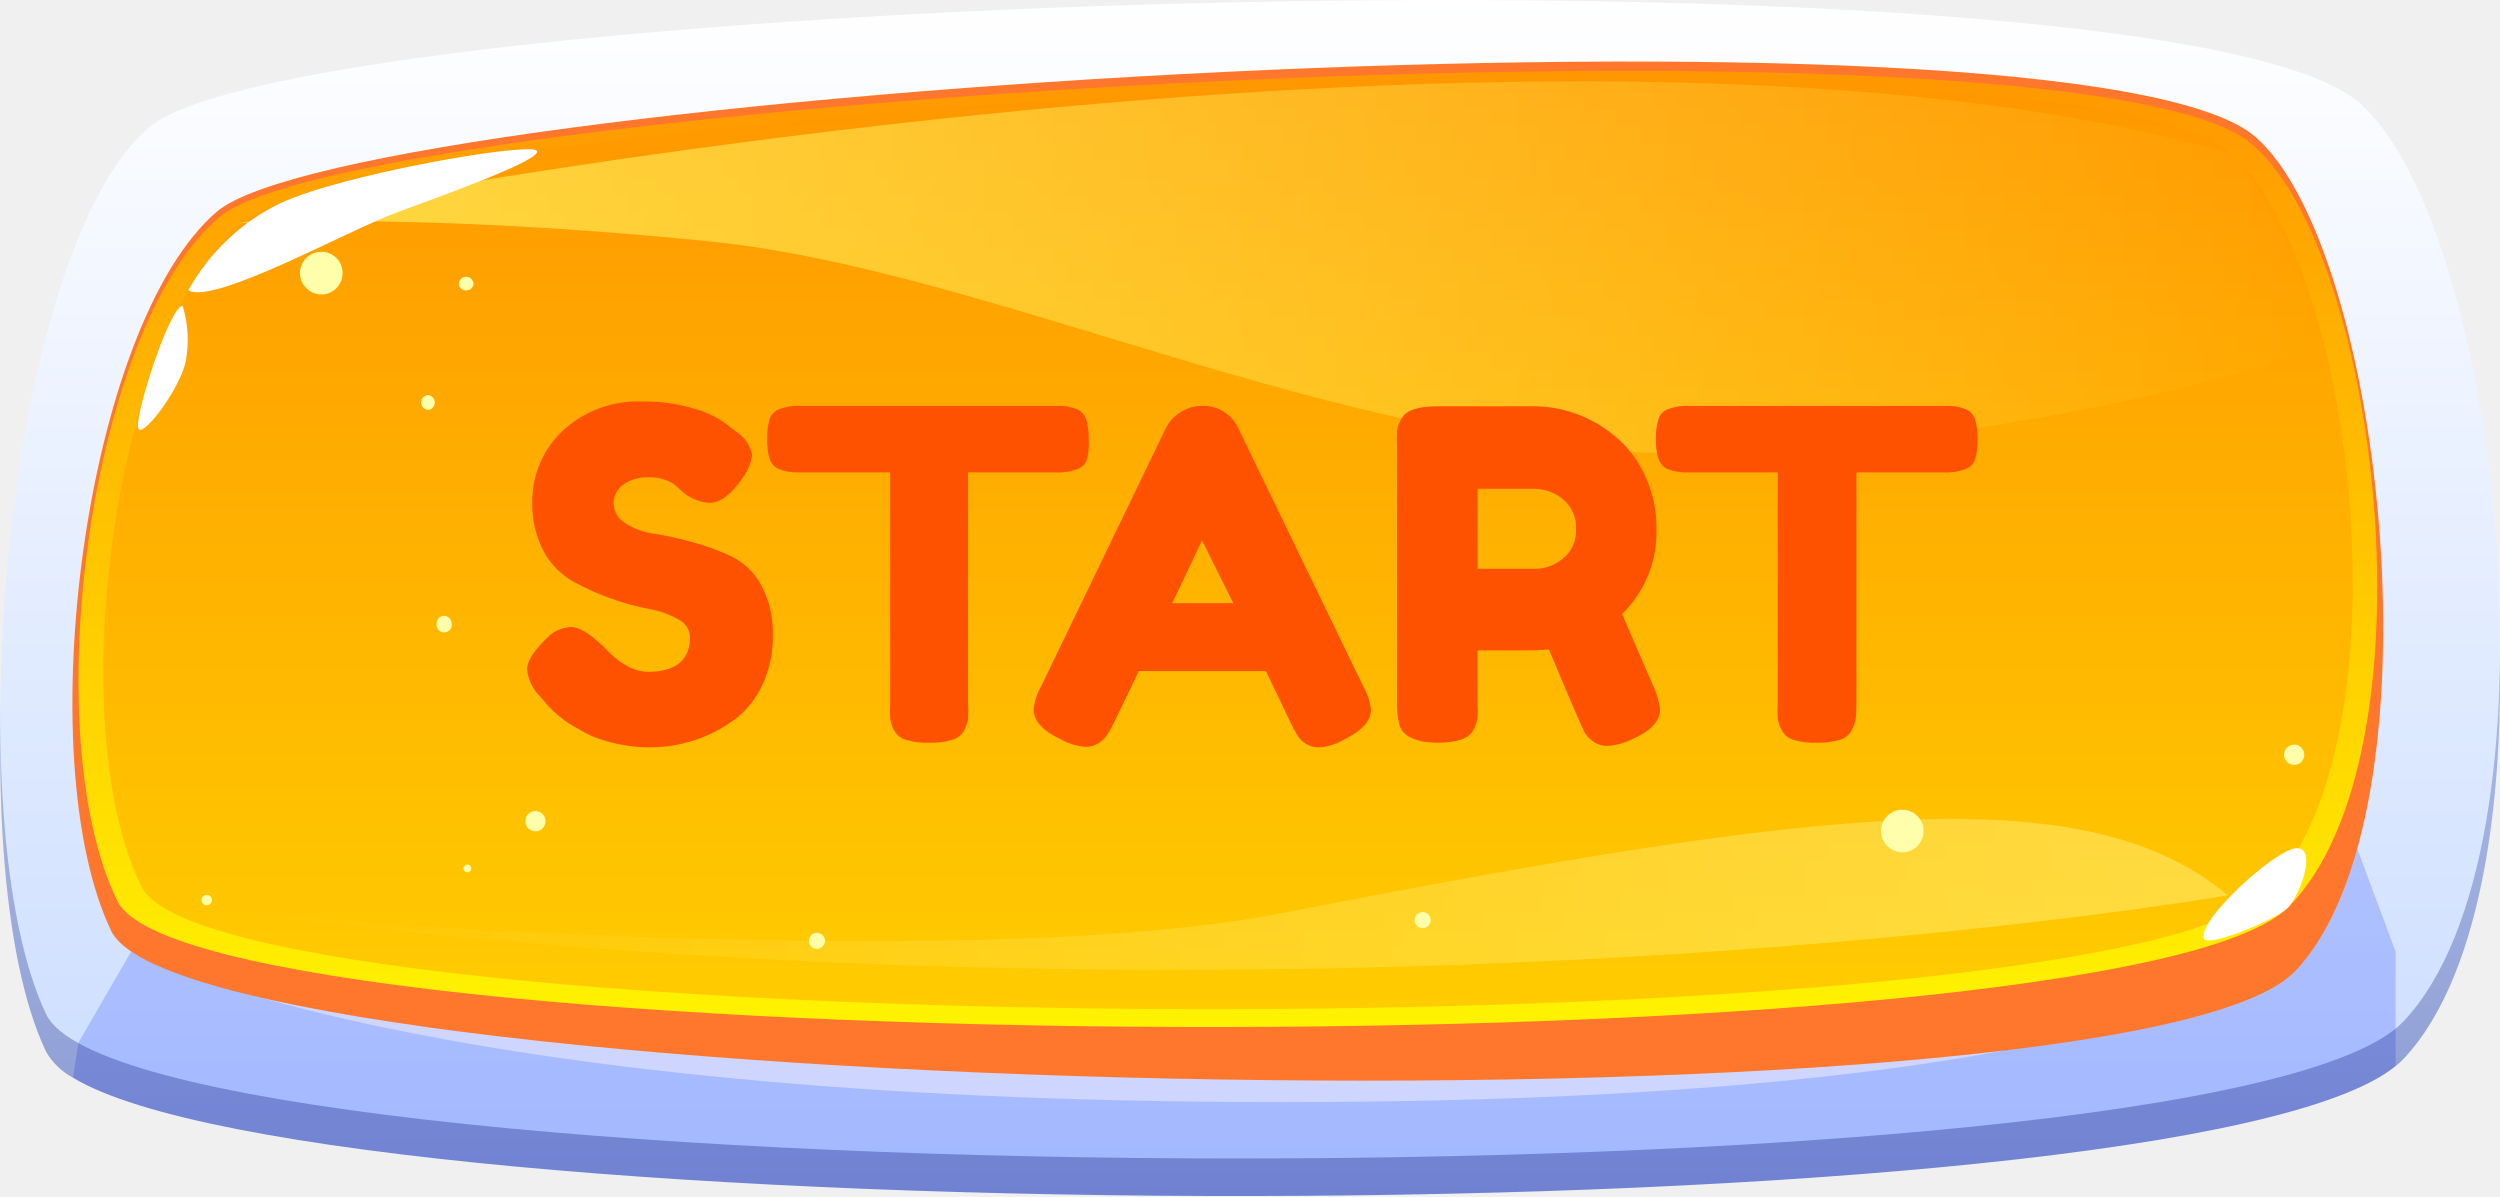
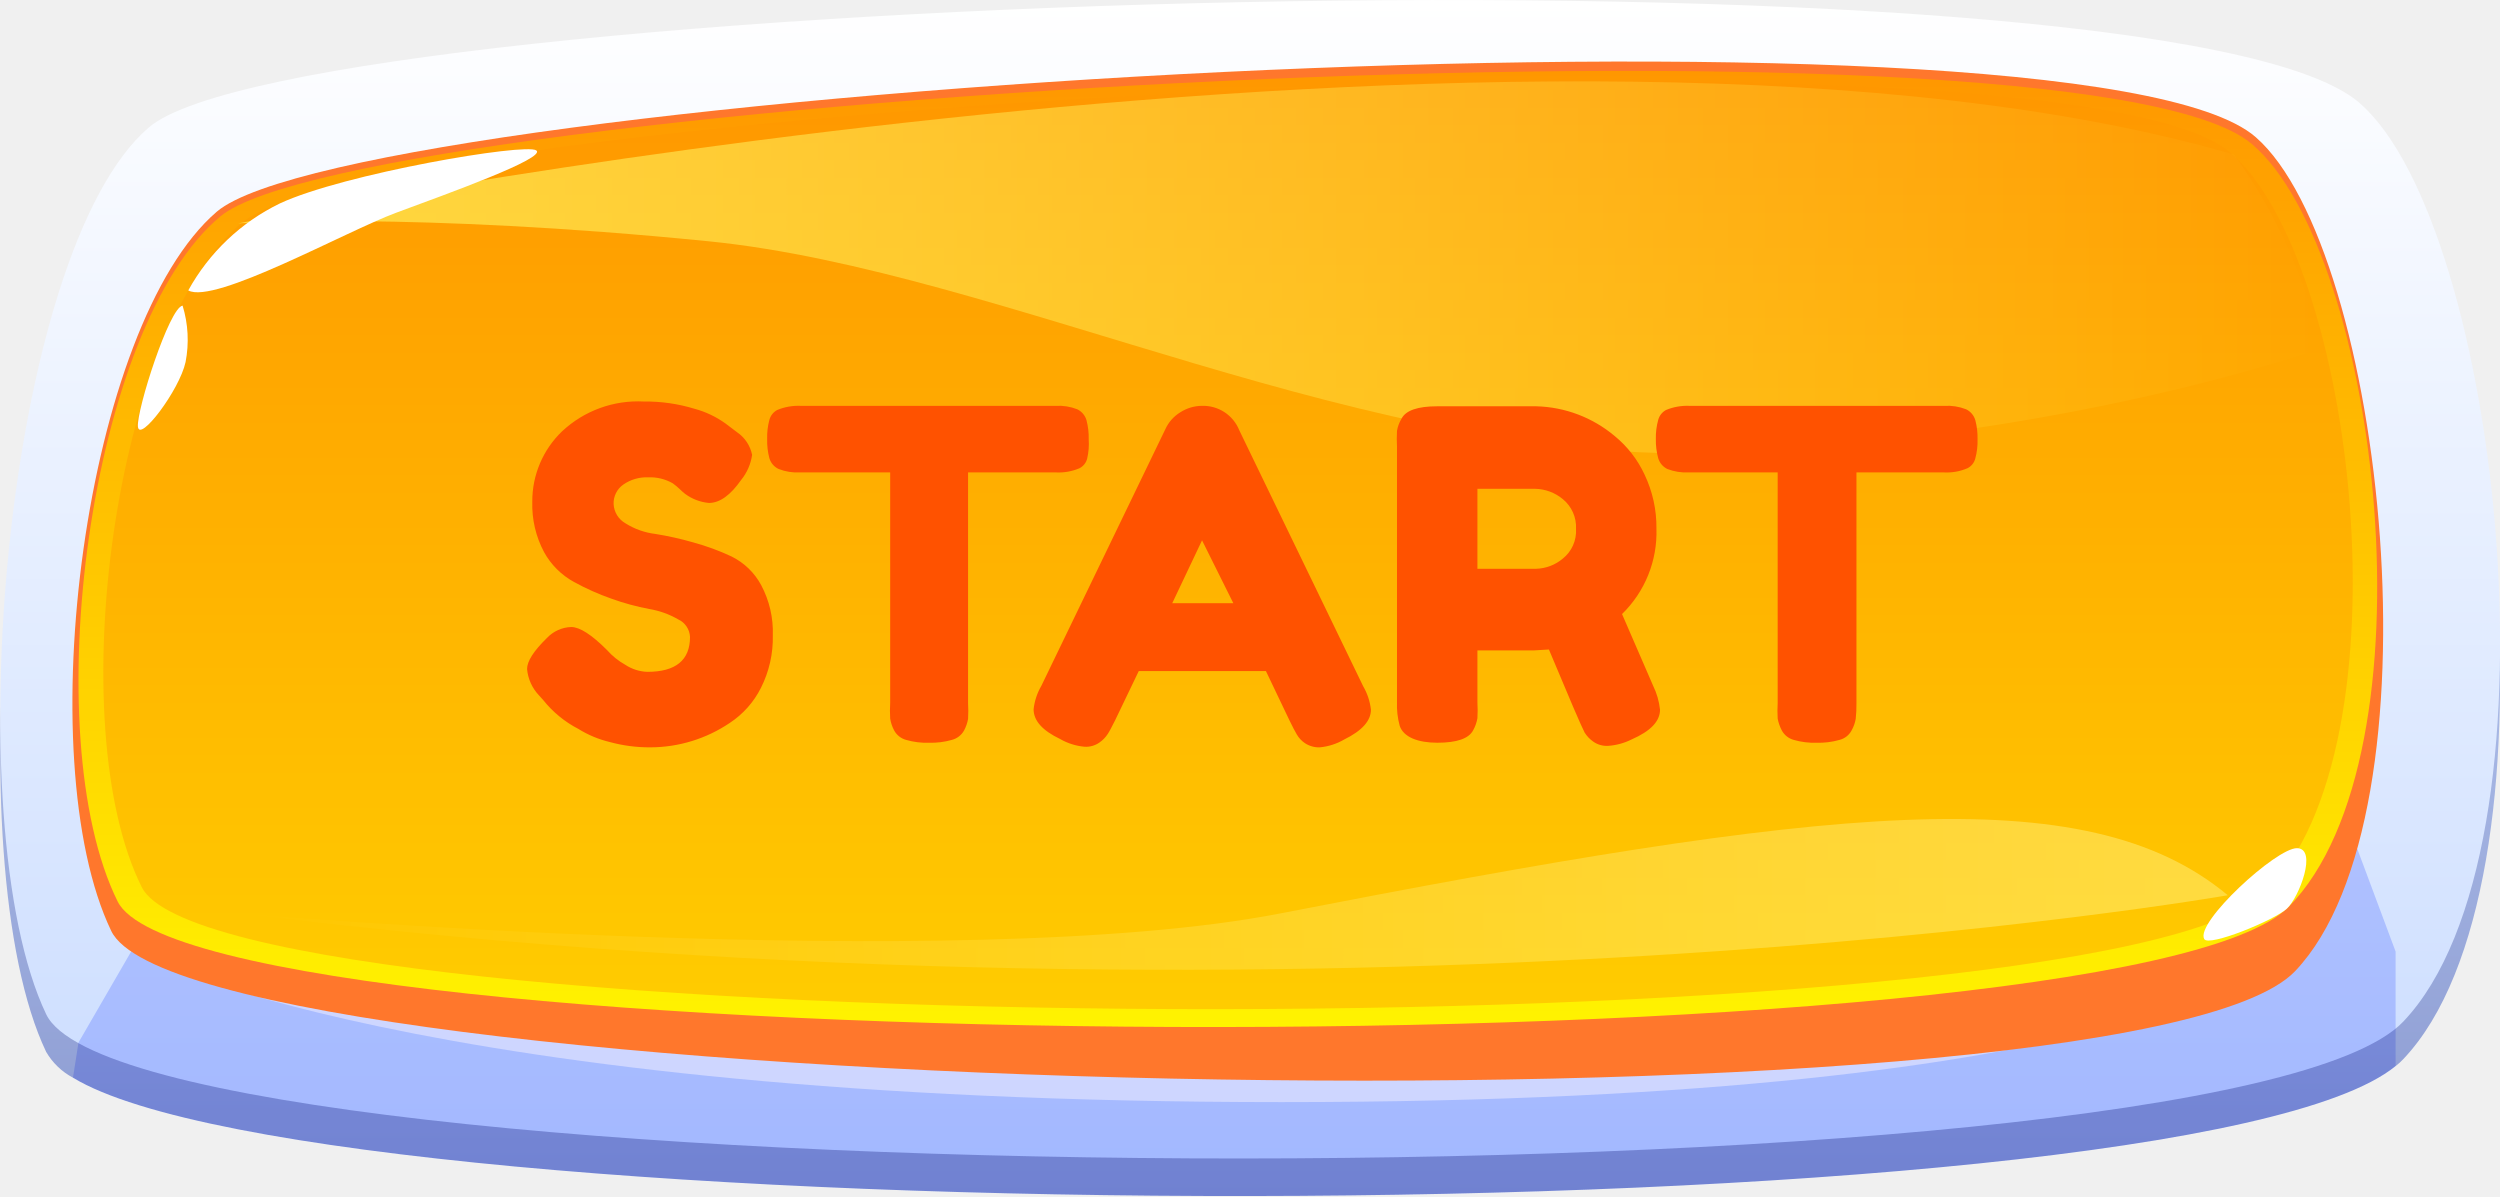
- <svg xmlns="http://www.w3.org/2000/svg" xmlns:xlink="http://www.w3.org/1999/xlink" viewBox="0 0 167.86 80.31">
+ <svg xmlns="http://www.w3.org/2000/svg" viewBox="0 0 167.86 80.31">
  <defs />
  <defs>
    <radialGradient id="futuregrit_163" cx="84.96" cy="67.72" r="59.95">
      <stop offset="0" stop-color="#ffbd00" />
      <stop offset="1" stop-color="#ff772c" />
    </radialGradient>
-     <radialGradient id="futuregrit_168" cx="978.55" cy="-975.98" r="1.85" gradientTransform="matrix(-.06 -1 1 -.06 1061.18 945.66)">
-       <stop offset="0" stop-color="#00b359" />
-       <stop offset=".13" stop-color="#009148" />
-       <stop offset=".34" stop-color="#005e2f" />
-       <stop offset=".54" stop-color="#00351a" />
-       <stop offset=".73" stop-color="#00180c" />
-       <stop offset=".89" stop-color="#000603" />
-       <stop offset="1" />
-     </radialGradient>
-     <radialGradient id="futuregrit_168-2" cx="986.32" cy="-973" r="1.85" xlink:href="#futuregrit_168" />
-     <radialGradient id="futuregrit_168-3" cx="963.68" cy="-975.83" r="1.85" xlink:href="#futuregrit_168" />
-     <radialGradient id="futuregrit_168-4" cx="987.66" cy="-982.92" r="5.17" xlink:href="#futuregrit_168" />
-     <radialGradient id="futuregrit_168-5" cx="943.93" cy="-879.17" r="5.17" xlink:href="#futuregrit_168" />
-     <radialGradient id="futuregrit_168-6" cx="947.51" cy="-852.38" r="2.47" xlink:href="#futuregrit_168" />
-     <radialGradient id="futuregrit_168-7" cx="950.06" cy="-970.54" r="2.47" xlink:href="#futuregrit_168" />
-     <radialGradient id="futuregrit_168-8" cx="956.28" cy="-899.19" r="1.24" xlink:href="#futuregrit_168" />
-     <radialGradient id="futuregrit_168-9" cx="946.09" cy="-992.83" r="1.24" xlink:href="#futuregrit_168" />
-     <radialGradient id="futuregrit_168-10" cx="965.19" cy="-956.91" r="1.24" xlink:href="#futuregrit_168" />
-     <radialGradient id="futuregrit_168-11" cx="947.18" cy="-975.18" r=".92" xlink:href="#futuregrit_168" />
-     <radialGradient id="futuregrit_168-12" cx="939.89" cy="-911.43" r="1.93" xlink:href="#futuregrit_168" />
-     <radialGradient id="futuregrit_168-13" cx="940.92" cy="-952.11" r="1.93" xlink:href="#futuregrit_168" />
    <linearGradient id="futuregrit_139" x1="83.93" x2="83.93" y1="80.31" y2="2.53" gradientUnits="userSpaceOnUse">
      <stop offset="0" stop-color="#8b9ad1" />
      <stop offset="1" stop-color="#cee0ff" />
    </linearGradient>
    <linearGradient id="futuregrit_129" x1="83.93" x2="83.93" y1="77.79" gradientUnits="userSpaceOnUse">
      <stop offset="0" stop-color="#cadcff" />
      <stop offset="1" stop-color="#fff" />
    </linearGradient>
    <linearGradient id="futuregrit_160" x1="82.45" x2="82.45" y1="68.96" y2="4.77" gradientUnits="userSpaceOnUse">
      <stop offset="0" stop-color="#fff300" />
      <stop offset="1" stop-color="#ff9700" />
    </linearGradient>
    <linearGradient id="futuregrit_169" x1="82.45" x2="82.45" y1="67.76" y2="5.46" gradientUnits="userSpaceOnUse">
      <stop offset="0" stop-color="#fc0" />
      <stop offset="1" stop-color="#ff9700" />
    </linearGradient>
    <linearGradient id="futuregrit_172" x1="15.95" x2="155.89" y1="17.97" y2="17.97" gradientUnits="userSpaceOnUse">
      <stop offset="0" stop-color="#ff9840" />
      <stop offset=".1" stop-color="#ef8e3c" />
      <stop offset=".29" stop-color="#c57531" />
      <stop offset=".55" stop-color="#814d20" />
      <stop offset=".88" stop-color="#241609" />
      <stop offset="1" />
    </linearGradient>
    <linearGradient id="futuregrit_155" x1="966.08" x2="1099.49" y1="60.05" y2="60.05" gradientTransform="matrix(-1 0 0 1 1115.66 0)" gradientUnits="userSpaceOnUse">
      <stop offset="0" stop-color="#ff6140" />
      <stop offset=".1" stop-color="#ef5b3c" />
      <stop offset=".29" stop-color="#c54b31" />
      <stop offset=".55" stop-color="#813120" />
      <stop offset=".88" stop-color="#240e09" />
      <stop offset="1" />
    </linearGradient>
  </defs>
  <g style="isolation:isolate">
    <g id="Layer_2">
      <g id="Home">
        <g id="Start_Button">
          <path fill="url(#futuregrit_139)" d="M161.36 71.12a3.78 3.78 0 01-.51.46c-14.34 11.71-138.64 11.3-155.95.78a4.55 4.55 0 01-1.8-1.73C-3 57.85.29 19.39 10 11.07 20.5 2.16 145.53-1.88 158.45 9.46c9.48 8.31 14 50.01 2.91 61.66z" />
          <path fill="url(#futuregrit_129)" d="M3.1 68.1c5.9 12.33 146.05 13.31 158.26.5 11.09-11.65 6.58-53.36-2.91-61.67C145.53-4.4 20.5-.37 10 8.55.29 16.86-3 55.32 3.1 68.1z" />
          <path d="M8.83 63.9S27.76 74 86.05 74s67.64-10.1 67.64-10.1z" style="fill:#fff;" />
          <path d="M160.85 63.89v7.69c-14.34 11.71-138.64 11.3-155.95.78L5.27 70l3.56-6.15L158.28 57z" style="mix-blend-mode:multiply" fill="#ced6ff" />
          <path fill="url(#futuregrit_163)" d="M7.47 62.51C12.85 73.7 143 76.85 154.1 65.21c10.07-10.58 6-48.45-2.64-56-11.74-10.28-127.4-3.06-136.9 5C5.71 21.8 1.9 50.9 7.47 62.51z" />
          <path fill="url(#futuregrit_160)" d="M7.9 60.53c5.36 10.79 134.75 11.56 145.79.34 10-10.2 6.09-43.93-2.49-51.2-11.69-9.92-126.92-3-136.39 4.85C6 21.8 2.36 49.34 7.9 60.53z" />
          <path fill="url(#futuregrit_169)" d="M9.52 59.57c5.23 10.48 131.83 11.23 142.63.34 9.82-9.9 6-42.63-2.44-49.7C138.28.59 25.54 7.35 16.28 14.92 7.64 22 4.09 48.72 9.52 59.57z" />
          <path d="M16 15s88.23-17.93 134-4.62a35.42 35.42 0 015.87 13s-16.68 6-40.24 7S67.46 18.19 47.57 16.2 16 15 16 15z" style="mix-blend-mode:screen" fill="url(#futuregrit_172)" />
          <path d="M149.58 60.11s-59.05 10.4-133.41 1.22c0 0 48.31 4.19 69.8 0 36.49-7.11 54.03-9.21 63.61-1.22z" style="mix-blend-mode:screen" fill="url(#futuregrit_155)" />
          <path d="M12.64 19.5a14 14 0 016.15-5.84c4.29-2 16.52-4.08 17.22-3.56s-6 2.92-9.4 4.18-12.22 6.19-13.97 5.22zM12.26 20.52c-.89.13-3.09 7-3 8.12s2.79-2.44 3.2-4.33a7.83 7.83 0 00-.2-3.79z" style="fill:#fff;" />
-           <path d="M28.53 25.19a1.85 1.85 0 11-1.74 2 1.85 1.85 0 011.74-2z" style="mix-blend-mode:screen" fill="url(#futuregrit_168)" />
-           <path d="M28.75 26.52a.51.51 0 01.06 1 .51.51 0 01-.54-.48.51.51 0 01.48-.52z" style="fill:#ffffab;" />
-           <path d="M31 17.26a1.85 1.85 0 11-1.74 1.95A1.84 1.84 0 0131 17.26z" style="mix-blend-mode:screen" fill="url(#futuregrit_168-2)" />
-           <path d="M31.26 18.58a.52.52 0 01.54.48.51.51 0 01-1 .06.51.51 0 01.46-.54z" style="fill:#ffffab;" />
-           <path d="M29.56 40a1.85 1.85 0 11-1.74 2 1.84 1.84 0 011.74-2z" style="mix-blend-mode:screen" fill="url(#futuregrit_168-3)" />
-           <path d="M29.78 41.35a.51.51 0 01.54.48.51.51 0 11-1 .06.51.51 0 01.46-.54z" style="fill:#ffffab;" />
-           <path d="M20.85 13.2A5.17 5.17 0 1116 18.67a5.17 5.17 0 014.85-5.47z" style="mix-blend-mode:screen" fill="url(#futuregrit_168-4)" />
-           <path d="M21.48 16.91A1.42 1.42 0 0123 18.25a1.43 1.43 0 01-1.34 1.52 1.45 1.45 0 01-1.52-1.35 1.43 1.43 0 011.34-1.51z" style="fill:#ffffab;" />
-           <path d="M127 50.66a5.17 5.17 0 11-4.85 5.47 5.17 5.17 0 014.85-5.47z" style="mix-blend-mode:screen" fill="url(#futuregrit_168-5)" />
-           <path d="M127.64 54.37a1.43 1.43 0 11-1.34 1.51 1.43 1.43 0 011.34-1.51z" style="fill:#ffffab;" />
-           <path d="M153.71 48.18a2.47 2.47 0 11-2.32 2.62 2.47 2.47 0 012.32-2.62z" style="mix-blend-mode:screen" fill="url(#futuregrit_168-6)" />
-           <path d="M154 50a.68.68 0 11-.64.72.68.68 0 01.64-.72z" style="fill:#ffffab;" />
-           <path d="M35.61 52.68a2.47 2.47 0 11-2.32 2.62 2.47 2.47 0 012.32-2.62z" style="mix-blend-mode:screen" fill="url(#futuregrit_168-7)" />
-           <path d="M35.91 54.46a.68.68 0 11-.64.72.67.67 0 01.64-.72z" style="fill:#ffffab;" />
-           <path d="M106.54 43.46a1.23 1.23 0 11-1.16 1.3 1.23 1.23 0 011.16-1.3z" style="mix-blend-mode:screen" fill="url(#futuregrit_168-8)" />
-           <path d="M106.69 44.34a.34.34 0 010 .68.33.33 0 01-.36-.32.34.34 0 01.36-.36z" style="fill:#ffffab;" />
-           <path d="M13.67 59.21a1.23 1.23 0 11-1.15 1.3 1.22 1.22 0 011.15-1.3z" style="mix-blend-mode:screen" fill="url(#futuregrit_168-9)" />
-           <path d="M13.82 60.09a.35.35 0 110 .69.35.35 0 010-.69z" style="fill:#ffffab;" />
-           <path d="M48.39 38a1.24 1.24 0 11-1.16 1.31A1.23 1.23 0 0148.39 38z" style="mix-blend-mode:screen" fill="url(#futuregrit_168-10)" />
-           <path d="M48.53 38.89a.34.34 0 110 .68.35.35 0 01-.37-.32.34.34 0 01.37-.36z" style="fill:#ffffab;" />
-           <path d="M31.25 57.39a.92.92 0 01.11 1.84.93.93 0 01-1-.87.92.92 0 01.89-.97z" style="mix-blend-mode:screen" fill="url(#futuregrit_168-11)" />
-           <path d="M31.36 58.05a.26.26 0 11-.24.27.26.26 0 01.24-.27z" style="fill:#ffffab;" />
-           <path d="M95.25 59.86a1.93 1.93 0 11-1.81 2 1.93 1.93 0 011.81-2z" style="mix-blend-mode:screen" fill="url(#futuregrit_168-12)" />
-           <path d="M95.48 61.24a.54.54 0 11-.5.57.54.54 0 01.5-.57z" style="fill:#ffffab;" />
-           <path d="M54.58 61.25a1.93 1.93 0 11.23 3.85 1.93 1.93 0 01-.23-3.85z" style="mix-blend-mode:screen" fill="url(#futuregrit_168-13)" />
-           <path d="M54.81 62.63a.54.54 0 11-.5.57.54.54 0 01.5-.57z" style="fill:#ffffab;" />
          <path d="M148 63.05c-.62-1.1 4.84-6.12 6.23-6.1s.15 3.3-.69 4.07-5.25 2.58-5.54 2.03z" style="fill:#fff;" />
          <path d="M36.19 46.69a2.94 2.94 0 01-.8-1.77c0-.52.44-1.21 1.33-2.08a2.35 2.35 0 011.63-.74c.58 0 1.38.52 2.4 1.54a4.71 4.71 0 001.24 1 2.86 2.86 0 001.47.47c1.91 0 2.87-.78 2.87-2.34a1.36 1.36 0 00-.79-1.18 5.79 5.79 0 00-1.95-.7 16.42 16.42 0 01-2.53-.69 16.6 16.6 0 01-2.53-1.13 5.07 5.07 0 01-2-2 6.76 6.76 0 01-.79-3.38 6.5 6.5 0 012-4.73 7.46 7.46 0 015.5-2 11.15 11.15 0 013.37.48 6.44 6.44 0 012.11 1l.78.59a2.41 2.41 0 011 1.51 3.43 3.43 0 01-.74 1.69c-.7 1-1.42 1.54-2.16 1.54a3.16 3.16 0 01-1.6-.61 4 4 0 01-.35-.31 4.59 4.59 0 00-.48-.4 3.06 3.06 0 00-1.65-.4 2.74 2.74 0 00-1.66.48 1.53 1.53 0 00-.66 1.32 1.58 1.58 0 00.8 1.29 4.85 4.85 0 002 .71 21.42 21.42 0 012.55.57 16 16 0 012.56.94 4.54 4.54 0 012 1.93 6.69 6.69 0 01.78 3.37 7.44 7.44 0 01-.8 3.53A6.07 6.07 0 0149 48.54a9.57 9.57 0 01-5.33 1.64 10.13 10.13 0 01-2.74-.36 7.13 7.13 0 01-2.1-.88A7.31 7.31 0 0136.47 47zM53.76 27.25h17.13a3.43 3.43 0 011.44.23 1.18 1.18 0 01.62.73 4.56 4.56 0 01.15 1.29 4.39 4.39 0 01-.1 1.28 1 1 0 01-.52.66 3.55 3.55 0 01-1.58.28H65v15.5a8.65 8.65 0 010 1.05 2.59 2.59 0 01-.27.78 1.31 1.31 0 01-.82.63 5 5 0 01-1.54.19 4.88 4.88 0 01-1.53-.19 1.3 1.3 0 01-.8-.63 2.51 2.51 0 01-.27-.8 9 9 0 010-1.06V31.72h-6.05a3.43 3.43 0 01-1.44-.23 1.16 1.16 0 01-.62-.72 4.59 4.59 0 01-.15-1.3 4.44 4.44 0 01.15-1.28 1.07 1.07 0 01.52-.66 3.69 3.69 0 011.58-.28zM83.21 28.89l8.32 17.19a4 4 0 01.52 1.57c0 .74-.59 1.41-1.79 2a4 4 0 01-1.64.53 1.7 1.7 0 01-1-.28 1.77 1.77 0 01-.55-.59c-.12-.2-.28-.51-.48-.92L85 45.06h-8.54l-1.6 3.33c-.21.41-.36.71-.48.89a2.08 2.08 0 01-.55.57 1.57 1.57 0 01-1 .29 4 4 0 01-1.65-.52c-1.19-.57-1.78-1.23-1.78-2a4 4 0 01.52-1.57l8.32-17.22a2.58 2.58 0 011-1.14 2.71 2.71 0 011.46-.44 2.61 2.61 0 012.51 1.64zm-2.5 7.39l-2 4.22h4.1zM111 46.05a4.81 4.81 0 01.46 1.6c0 .78-.63 1.44-1.91 2a4.13 4.13 0 01-1.58.43 1.57 1.57 0 01-1-.29 2.11 2.11 0 01-.57-.6q-.31-.58-2.4-5.58l-1 .06h-3.8v3.49a9 9 0 010 1.06 2.54 2.54 0 01-.29.82c-.29.55-1.09.83-2.4.83s-2.28-.38-2.53-1.14a5.31 5.31 0 01-.18-1.6V30a9.55 9.55 0 010-1.07 2.32 2.32 0 01.3-.81q.42-.84 2.4-.84h6.65a8.51 8.51 0 015.27 2 7.31 7.31 0 012 2.58 8.21 8.21 0 01.8 3.64 7.66 7.66 0 01-2.31 5.73q.71 1.62 2.09 4.82zm-11.8-7.86h3.94a2.91 2.91 0 001.79-.68 2.37 2.37 0 00.89-2 2.42 2.42 0 00-.89-2 3 3 0 00-1.85-.69H99.2zM113.43 27.25h17.13a3.48 3.48 0 011.45.23 1.18 1.18 0 01.62.73 4.56 4.56 0 01.15 1.29 4.39 4.39 0 01-.15 1.28 1 1 0 01-.53.66 3.5 3.5 0 01-1.57.28h-5.88v15.5a8.65 8.65 0 01-.05 1.05 2.39 2.39 0 01-.28.78 1.26 1.26 0 01-.81.63 5 5 0 01-1.54.19 4.88 4.88 0 01-1.53-.19 1.3 1.3 0 01-.8-.63 2.85 2.85 0 01-.28-.8 9.46 9.46 0 010-1.06V31.72h-5.96a3.52 3.52 0 01-1.45-.23 1.18 1.18 0 01-.61-.72 4.54 4.54 0 01-.16-1.3 4.39 4.39 0 01.16-1.28 1.07 1.07 0 01.52-.66 3.68 3.68 0 011.57-.28z" style="fill:#ff5200;" />
        </g>
      </g>
    </g>
  </g>
</svg>
